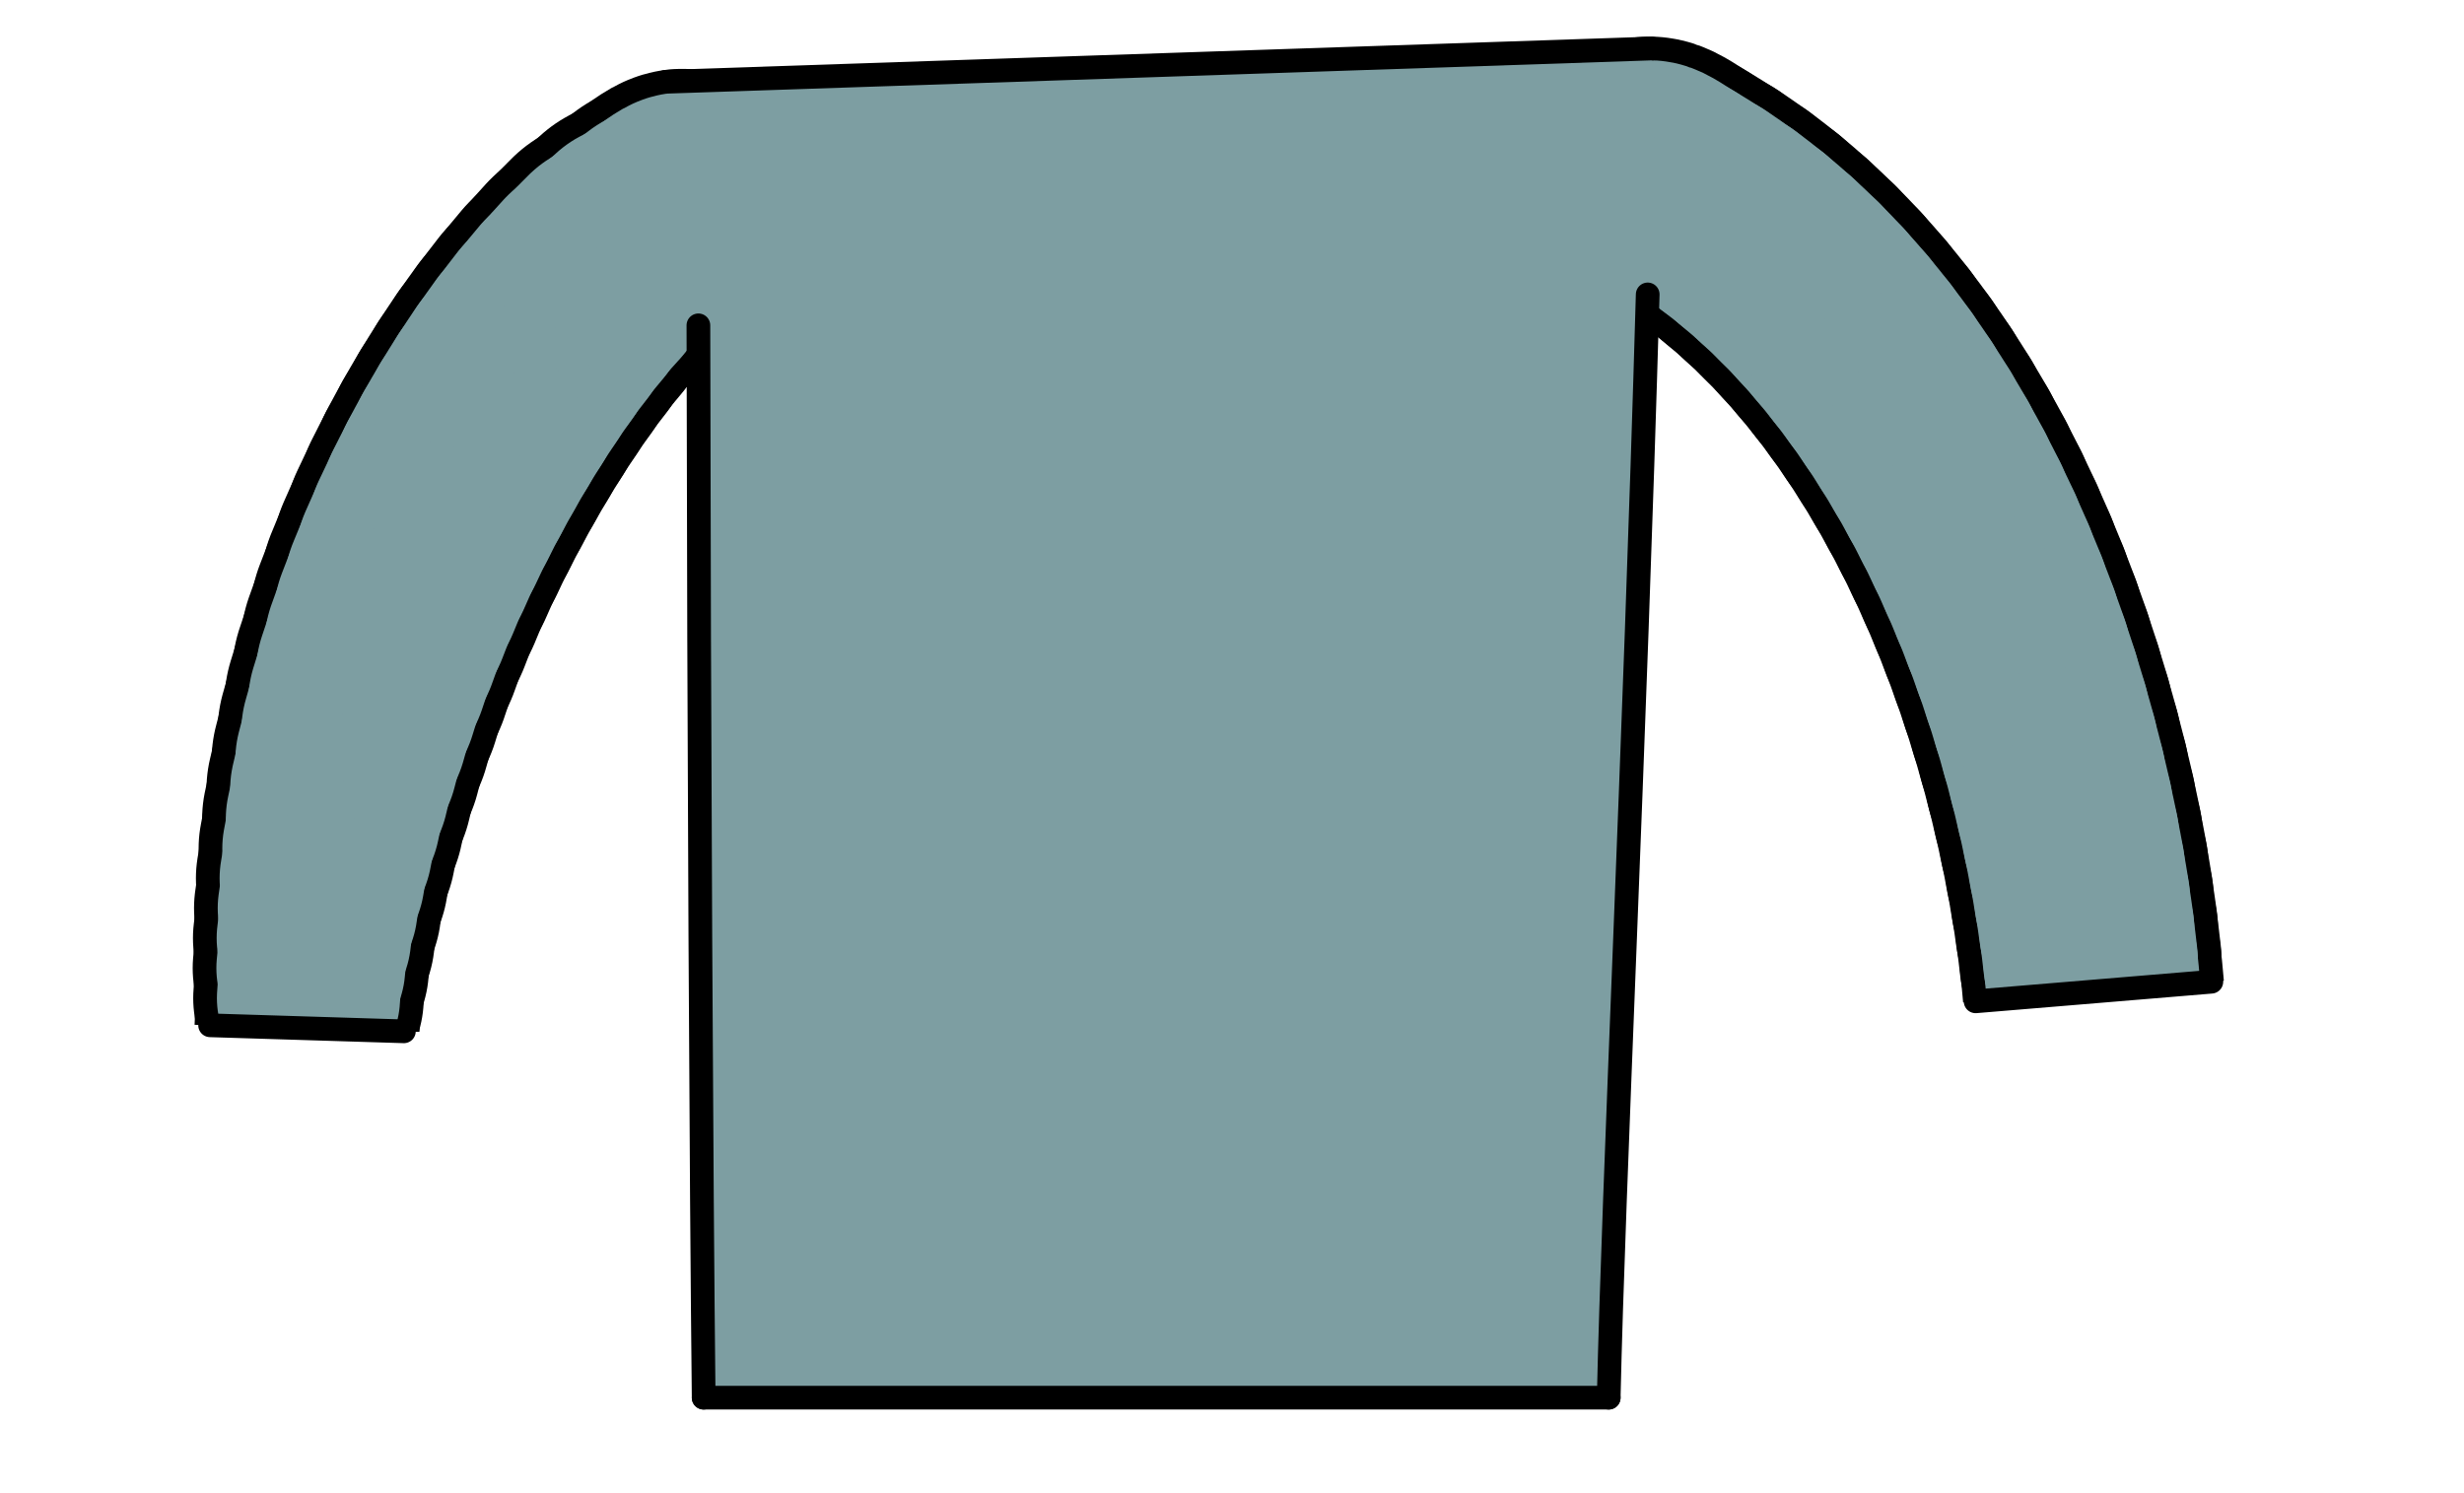
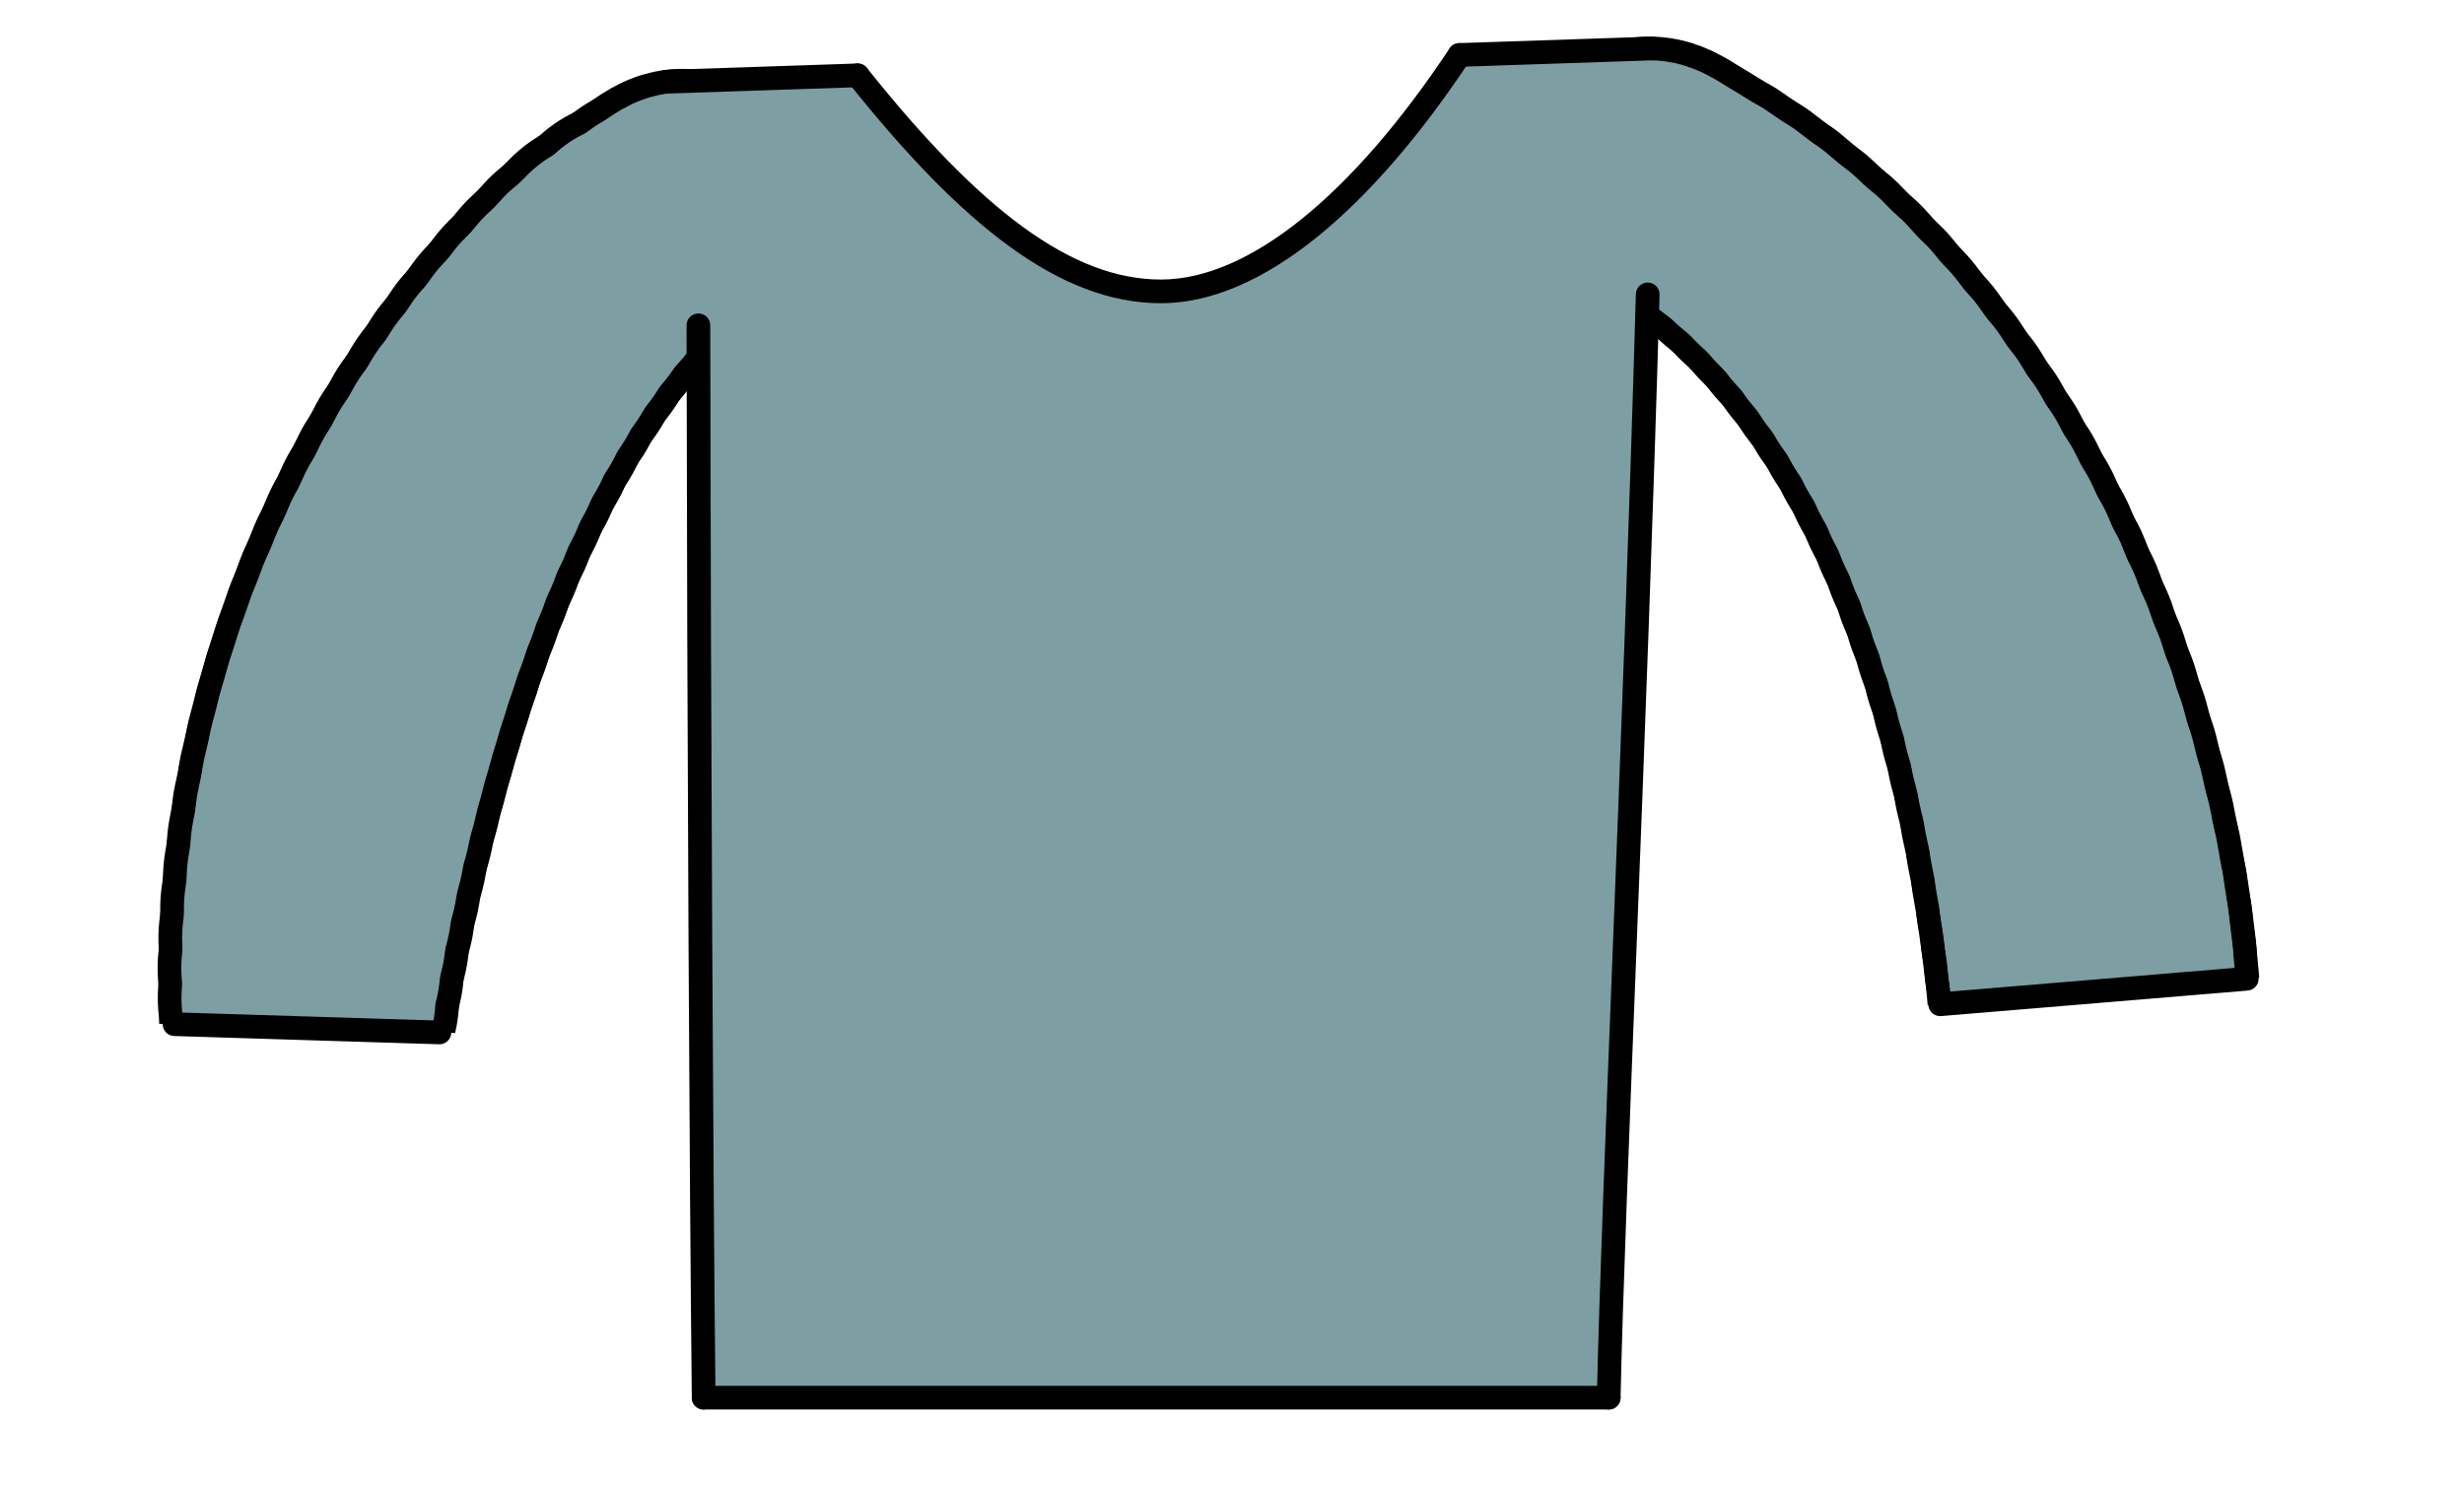
<svg xmlns="http://www.w3.org/2000/svg" viewBox="-2 53 104 63">
  <defs>
    <clipPath id="shirt-sleeve-0">
-       <polygon points="164.975 101.202 -143.06 91.614 -18.863 -181.471 289.171 -171.882" />
+       <polygon points="166.474 101.249 -144.559 91.567 -20.363 -181.518 290.67 -171.836" />
    </clipPath>
  </defs>
  <g clip-path="url(#shirt-sleeve-0)">
    <path d="M26.791 61.593C26.584 61.62 26.08 62.028 25.741 62.273" fill="none" stroke="black" stroke-width="11.372" stroke-linecap="round" stroke-linejoin="round" />
-     <path d="M25.741 62.273C25.402 62.518 25.075 62.787 24.756 63.062" fill="none" stroke="black" stroke-width="11.464" stroke-linecap="round" stroke-linejoin="round" />
-     <path d="M24.756 63.062C24.437 63.336 24.128 63.625 23.826 63.919" fill="none" stroke="black" stroke-width="11.736" stroke-linecap="round" stroke-linejoin="round" />
-     <path d="M23.826 63.919C23.524 64.213 23.23 64.518 22.943 64.828" fill="none" stroke="black" stroke-width="11.958" stroke-linecap="round" stroke-linejoin="round" />
-     <path d="M22.943 64.828C22.655 65.137 22.375 65.455 22.101 65.777" fill="none" stroke="black" stroke-width="12.027" stroke-linecap="round" stroke-linejoin="round" />
-     <path d="M22.101 65.777C21.827 66.099 21.559 66.427 21.298 66.76" fill="none" stroke="black" stroke-width="12.081" stroke-linecap="round" stroke-linejoin="round" />
-     <path d="M21.298 66.76C21.036 67.093 20.78 67.431 20.53 67.773" fill="none" stroke="black" stroke-width="12.123" stroke-linecap="round" stroke-linejoin="round" />
-     <path d="M20.53 67.773C20.28 68.115 20.035 68.461 19.796 68.811" fill="none" stroke="black" stroke-width="12.155" stroke-linecap="round" stroke-linejoin="round" />
-     <path d="M19.796 68.811C19.557 69.161 19.323 69.515 19.095 69.873" fill="none" stroke="black" stroke-width="12.178" stroke-linecap="round" stroke-linejoin="round" />
-     <path d="M19.095 69.873C18.866 70.23 18.643 70.591 18.424 70.955" fill="none" stroke="black" stroke-width="12.191" stroke-linecap="round" stroke-linejoin="round" />
-     <path d="M18.424 70.955C18.206 71.319 17.992 71.686 17.784 72.056" fill="none" stroke="black" stroke-width="12.195" stroke-linecap="round" stroke-linejoin="round" />
-     <path d="M17.784 72.056C17.576 72.427 17.372 72.8 17.174 73.176" fill="none" stroke="black" stroke-width="12.188" stroke-linecap="round" stroke-linejoin="round" />
-     <path d="M17.174 73.176C16.975 73.551 16.782 73.93 16.593 74.311" fill="none" stroke="black" stroke-width="12.17" stroke-linecap="round" stroke-linejoin="round" />
-     <path d="M16.593 74.311C16.404 74.692 16.22 75.075 16.04 75.461" fill="none" stroke="black" stroke-width="12.141" stroke-linecap="round" stroke-linejoin="round" />
-     <path d="M16.04 75.461C15.861 75.846 15.686 76.234 15.516 76.624" fill="none" stroke="black" stroke-width="12.099" stroke-linecap="round" stroke-linejoin="round" />
-     <path d="M15.516 76.624C15.346 77.014 15.181 77.407 15.021 77.801" fill="none" stroke="black" stroke-width="12.043" stroke-linecap="round" stroke-linejoin="round" />
-     <path d="M15.021 77.801C14.86 78.195 14.704 78.591 14.553 78.989" fill="none" stroke="black" stroke-width="11.974" stroke-linecap="round" stroke-linejoin="round" />
-     <path d="M14.553 78.989C14.401 79.387 14.255 79.787 14.113 80.189" fill="none" stroke="black" stroke-width="11.889" stroke-linecap="round" stroke-linejoin="round" />
-     <path d="M14.113 80.189C13.971 80.59 13.834 80.993 13.701 81.398" fill="none" stroke="black" stroke-width="11.79" stroke-linecap="round" stroke-linejoin="round" />
-     <path d="M13.701 81.398C13.569 81.802 13.44 82.209 13.317 82.616" fill="none" stroke="black" stroke-width="11.675" stroke-linecap="round" stroke-linejoin="round" />
-     <path d="M13.317 82.616C13.194 83.024 13.075 83.433 12.961 83.843" fill="none" stroke="black" stroke-width="11.544" stroke-linecap="round" stroke-linejoin="round" />
-     <path d="M12.961 83.843C12.847 84.253 12.737 84.665 12.632 85.077" fill="none" stroke="black" stroke-width="11.397" stroke-linecap="round" stroke-linejoin="round" />
-     <path d="M12.632 85.077C12.528 85.49 12.427 85.904 12.332 86.318" fill="none" stroke="black" stroke-width="11.234" stroke-linecap="round" stroke-linejoin="round" />
-     <path d="M12.332 86.318C12.236 86.733 12.145 87.149 12.059 87.565" fill="none" stroke="black" stroke-width="11.056" stroke-linecap="round" stroke-linejoin="round" />
-     <path d="M12.059 87.565C11.972 87.982 11.891 88.399 11.814 88.818" fill="none" stroke="black" stroke-width="10.863" stroke-linecap="round" stroke-linejoin="round" />
-     <path d="M11.814 88.818C11.737 89.236 11.664 89.655 11.597 90.075" fill="none" stroke="black" stroke-width="10.656" stroke-linecap="round" stroke-linejoin="round" />
-     <path d="M11.597 90.075C11.529 90.494 11.466 90.915 11.408 91.335" fill="none" stroke="black" stroke-width="10.437" stroke-linecap="round" stroke-linejoin="round" />
-     <path d="M11.408 91.335C11.35 91.756 11.297 92.178 11.248 92.6" fill="none" stroke="black" stroke-width="10.207" stroke-linecap="round" stroke-linejoin="round" />
-     <path d="M11.248 92.6C11.2 93.021 11.156 93.444 11.118 93.867" fill="none" stroke="black" stroke-width="9.971" stroke-linecap="round" stroke-linejoin="round" />
-     <path d="M11.118 93.867C11.081 94.289 11.047 94.713 11.02 95.136" fill="none" stroke="black" stroke-width="9.73" stroke-linecap="round" stroke-linejoin="round" />
-     <path d="M11.02 95.136C10.994 95.56 10.971 95.984 10.958 96.408" fill="none" stroke="black" stroke-width="9.495" stroke-linecap="round" stroke-linejoin="round" />
+     <path d="M25.741 62.273C25.402 62.518 25.075 62.787 24.756 63.062" fill="none" stroke="black" stroke-width="11.474" stroke-linecap="round" stroke-linejoin="round" />
+     <path d="M24.756 63.062C24.437 63.336 24.128 63.625 23.826 63.919" fill="none" stroke="black" stroke-width="11.774" stroke-linecap="round" stroke-linejoin="round" />
+     <path d="M23.826 63.919C23.524 64.213 23.23 64.518 22.943 64.828" fill="none" stroke="black" stroke-width="12.042" stroke-linecap="round" stroke-linejoin="round" />
+     <path d="M22.943 64.828C22.655 65.137 22.375 65.455 22.101 65.777" fill="none" stroke="black" stroke-width="12.173" stroke-linecap="round" stroke-linejoin="round" />
+     <path d="M22.101 65.777C21.827 66.099 21.559 66.427 21.298 66.76" fill="none" stroke="black" stroke-width="12.303" stroke-linecap="round" stroke-linejoin="round" />
+     <path d="M21.298 66.76C21.036 67.093 20.78 67.431 20.53 67.773" fill="none" stroke="black" stroke-width="12.435" stroke-linecap="round" stroke-linejoin="round" />
+     <path d="M20.53 67.773C20.28 68.115 20.035 68.461 19.796 68.811" fill="none" stroke="black" stroke-width="12.569" stroke-linecap="round" stroke-linejoin="round" />
+     <path d="M19.796 68.811C19.557 69.161 19.323 69.515 19.095 69.873" fill="none" stroke="black" stroke-width="12.704" stroke-linecap="round" stroke-linejoin="round" />
+     <path d="M19.095 69.873C18.866 70.23 18.643 70.591 18.424 70.955" fill="none" stroke="black" stroke-width="12.839" stroke-linecap="round" stroke-linejoin="round" />
+     <path d="M18.424 70.955C18.206 71.319 17.992 71.686 17.784 72.056" fill="none" stroke="black" stroke-width="12.973" stroke-linecap="round" stroke-linejoin="round" />
+     <path d="M17.784 72.056C17.576 72.427 17.372 72.8 17.174 73.176" fill="none" stroke="black" stroke-width="13.102" stroke-linecap="round" stroke-linejoin="round" />
+     <path d="M17.174 73.176C16.975 73.551 16.782 73.93 16.593 74.311" fill="none" stroke="black" stroke-width="13.226" stroke-linecap="round" stroke-linejoin="round" />
+     <path d="M16.593 74.311C16.404 74.692 16.22 75.075 16.04 75.461" fill="none" stroke="black" stroke-width="13.342" stroke-linecap="round" stroke-linejoin="round" />
+     <path d="M16.04 75.461C15.861 75.846 15.686 76.234 15.516 76.624" fill="none" stroke="black" stroke-width="13.449" stroke-linecap="round" stroke-linejoin="round" />
+     <path d="M15.516 76.624C15.346 77.014 15.181 77.407 15.021 77.801" fill="none" stroke="black" stroke-width="13.543" stroke-linecap="round" stroke-linejoin="round" />
+     <path d="M15.021 77.801C14.86 78.195 14.704 78.591 14.553 78.989" fill="none" stroke="black" stroke-width="13.623" stroke-linecap="round" stroke-linejoin="round" />
+     <path d="M14.553 78.989C14.401 79.387 14.255 79.787 14.113 80.189" fill="none" stroke="black" stroke-width="13.688" stroke-linecap="round" stroke-linejoin="round" />
+     <path d="M14.113 80.189C13.971 80.59 13.834 80.993 13.701 81.398" fill="none" stroke="black" stroke-width="13.734" stroke-linecap="round" stroke-linejoin="round" />
+     <path d="M13.701 81.398C13.569 81.802 13.44 82.209 13.317 82.616" fill="none" stroke="black" stroke-width="13.76" stroke-linecap="round" stroke-linejoin="round" />
+     <path d="M13.317 82.616C13.194 83.024 13.075 83.433 12.961 83.843" fill="none" stroke="black" stroke-width="13.766" stroke-linecap="round" stroke-linejoin="round" />
+     <path d="M12.961 83.843C12.847 84.253 12.737 84.665 12.632 85.077" fill="none" stroke="black" stroke-width="13.749" stroke-linecap="round" stroke-linejoin="round" />
+     <path d="M12.632 85.077C12.528 85.49 12.427 85.904 12.332 86.318" fill="none" stroke="black" stroke-width="13.708" stroke-linecap="round" stroke-linejoin="round" />
+     <path d="M12.332 86.318C12.236 86.733 12.145 87.149 12.059 87.565" fill="none" stroke="black" stroke-width="13.642" stroke-linecap="round" stroke-linejoin="round" />
+     <path d="M12.059 87.565C11.972 87.982 11.891 88.399 11.814 88.818" fill="none" stroke="black" stroke-width="13.551" stroke-linecap="round" stroke-linejoin="round" />
+     <path d="M11.814 88.818C11.737 89.236 11.664 89.655 11.597 90.075" fill="none" stroke="black" stroke-width="13.434" stroke-linecap="round" stroke-linejoin="round" />
+     <path d="M11.597 90.075C11.529 90.494 11.466 90.915 11.408 91.335" fill="none" stroke="black" stroke-width="13.291" stroke-linecap="round" stroke-linejoin="round" />
+     <path d="M11.408 91.335C11.35 91.756 11.297 92.178 11.248 92.6" fill="none" stroke="black" stroke-width="13.123" stroke-linecap="round" stroke-linejoin="round" />
+     <path d="M11.248 92.6C11.2 93.021 11.156 93.444 11.118 93.867" fill="none" stroke="black" stroke-width="12.932" stroke-linecap="round" stroke-linejoin="round" />
+     <path d="M11.118 93.867C11.081 94.289 11.047 94.713 11.02 95.136" fill="none" stroke="black" stroke-width="12.721" stroke-linecap="round" stroke-linejoin="round" />
+     <path d="M11.02 95.136C10.994 95.56 10.971 95.984 10.958 96.408" fill="none" stroke="black" stroke-width="12.495" stroke-linecap="round" stroke-linejoin="round" />
    <path d="M10.958 96.408C10.944 96.832 10.96 97.258 10.941 97.682" fill="none" stroke="black" stroke-width="9.184" stroke-linecap="round" stroke-linejoin="round" />
    <path d="M26.791 61.593C26.584 61.62 26.08 62.028 25.741 62.273" fill="none" stroke="#7d9ea2" stroke-width="9.372" stroke-linecap="round" stroke-linejoin="round" />
-     <path d="M25.741 62.273C25.402 62.518 25.075 62.787 24.756 63.062" fill="none" stroke="#7d9ea2" stroke-width="9.464" stroke-linecap="round" stroke-linejoin="round" />
-     <path d="M24.756 63.062C24.437 63.336 24.128 63.625 23.826 63.919" fill="none" stroke="#7d9ea2" stroke-width="9.736" stroke-linecap="round" stroke-linejoin="round" />
-     <path d="M23.826 63.919C23.524 64.213 23.23 64.518 22.943 64.828" fill="none" stroke="#7d9ea2" stroke-width="9.958" stroke-linecap="round" stroke-linejoin="round" />
-     <path d="M22.943 64.828C22.655 65.137 22.375 65.455 22.101 65.777" fill="none" stroke="#7d9ea2" stroke-width="10.027" stroke-linecap="round" stroke-linejoin="round" />
-     <path d="M22.101 65.777C21.827 66.099 21.559 66.427 21.298 66.76" fill="none" stroke="#7d9ea2" stroke-width="10.081" stroke-linecap="round" stroke-linejoin="round" />
-     <path d="M21.298 66.76C21.036 67.093 20.78 67.431 20.53 67.773" fill="none" stroke="#7d9ea2" stroke-width="10.123" stroke-linecap="round" stroke-linejoin="round" />
-     <path d="M20.53 67.773C20.28 68.115 20.035 68.461 19.796 68.811" fill="none" stroke="#7d9ea2" stroke-width="10.155" stroke-linecap="round" stroke-linejoin="round" />
-     <path d="M19.796 68.811C19.557 69.161 19.323 69.515 19.095 69.873" fill="none" stroke="#7d9ea2" stroke-width="10.178" stroke-linecap="round" stroke-linejoin="round" />
-     <path d="M19.095 69.873C18.866 70.23 18.643 70.591 18.424 70.955" fill="none" stroke="#7d9ea2" stroke-width="10.191" stroke-linecap="round" stroke-linejoin="round" />
-     <path d="M18.424 70.955C18.206 71.319 17.992 71.686 17.784 72.056" fill="none" stroke="#7d9ea2" stroke-width="10.195" stroke-linecap="round" stroke-linejoin="round" />
-     <path d="M17.784 72.056C17.576 72.427 17.372 72.8 17.174 73.176" fill="none" stroke="#7d9ea2" stroke-width="10.188" stroke-linecap="round" stroke-linejoin="round" />
-     <path d="M17.174 73.176C16.975 73.551 16.782 73.93 16.593 74.311" fill="none" stroke="#7d9ea2" stroke-width="10.17" stroke-linecap="round" stroke-linejoin="round" />
-     <path d="M16.593 74.311C16.404 74.692 16.22 75.075 16.04 75.461" fill="none" stroke="#7d9ea2" stroke-width="10.141" stroke-linecap="round" stroke-linejoin="round" />
-     <path d="M16.04 75.461C15.861 75.846 15.686 76.234 15.516 76.624" fill="none" stroke="#7d9ea2" stroke-width="10.099" stroke-linecap="round" stroke-linejoin="round" />
-     <path d="M15.516 76.624C15.346 77.014 15.181 77.407 15.021 77.801" fill="none" stroke="#7d9ea2" stroke-width="10.043" stroke-linecap="round" stroke-linejoin="round" />
-     <path d="M15.021 77.801C14.86 78.195 14.704 78.591 14.553 78.989" fill="none" stroke="#7d9ea2" stroke-width="9.974" stroke-linecap="round" stroke-linejoin="round" />
-     <path d="M14.553 78.989C14.401 79.387 14.255 79.787 14.113 80.189" fill="none" stroke="#7d9ea2" stroke-width="9.889" stroke-linecap="round" stroke-linejoin="round" />
-     <path d="M14.113 80.189C13.971 80.59 13.834 80.993 13.701 81.398" fill="none" stroke="#7d9ea2" stroke-width="9.79" stroke-linecap="round" stroke-linejoin="round" />
-     <path d="M13.701 81.398C13.569 81.802 13.44 82.209 13.317 82.616" fill="none" stroke="#7d9ea2" stroke-width="9.675" stroke-linecap="round" stroke-linejoin="round" />
-     <path d="M13.317 82.616C13.194 83.024 13.075 83.433 12.961 83.843" fill="none" stroke="#7d9ea2" stroke-width="9.544" stroke-linecap="round" stroke-linejoin="round" />
-     <path d="M12.961 83.843C12.847 84.253 12.737 84.665 12.632 85.077" fill="none" stroke="#7d9ea2" stroke-width="9.397" stroke-linecap="round" stroke-linejoin="round" />
-     <path d="M12.632 85.077C12.528 85.49 12.427 85.904 12.332 86.318" fill="none" stroke="#7d9ea2" stroke-width="9.234" stroke-linecap="round" stroke-linejoin="round" />
-     <path d="M12.332 86.318C12.236 86.733 12.145 87.149 12.059 87.565" fill="none" stroke="#7d9ea2" stroke-width="9.056" stroke-linecap="round" stroke-linejoin="round" />
-     <path d="M12.059 87.565C11.972 87.982 11.891 88.399 11.814 88.818" fill="none" stroke="#7d9ea2" stroke-width="8.863" stroke-linecap="round" stroke-linejoin="round" />
-     <path d="M11.814 88.818C11.737 89.236 11.664 89.655 11.597 90.075" fill="none" stroke="#7d9ea2" stroke-width="8.656" stroke-linecap="round" stroke-linejoin="round" />
-     <path d="M11.597 90.075C11.529 90.494 11.466 90.915 11.408 91.335" fill="none" stroke="#7d9ea2" stroke-width="8.437" stroke-linecap="round" stroke-linejoin="round" />
-     <path d="M11.408 91.335C11.35 91.756 11.297 92.178 11.248 92.6" fill="none" stroke="#7d9ea2" stroke-width="8.207" stroke-linecap="round" stroke-linejoin="round" />
-     <path d="M11.248 92.6C11.2 93.021 11.156 93.444 11.118 93.867" fill="none" stroke="#7d9ea2" stroke-width="7.971" stroke-linecap="round" stroke-linejoin="round" />
-     <path d="M11.118 93.867C11.081 94.289 11.047 94.713 11.02 95.136" fill="none" stroke="#7d9ea2" stroke-width="7.73" stroke-linecap="round" stroke-linejoin="round" />
-     <path d="M11.02 95.136C10.994 95.56 10.971 95.984 10.958 96.408" fill="none" stroke="#7d9ea2" stroke-width="7.495" stroke-linecap="round" stroke-linejoin="round" />
+     <path d="M25.741 62.273C25.402 62.518 25.075 62.787 24.756 63.062" fill="none" stroke="#7d9ea2" stroke-width="9.474" stroke-linecap="round" stroke-linejoin="round" />
+     <path d="M24.756 63.062C24.437 63.336 24.128 63.625 23.826 63.919" fill="none" stroke="#7d9ea2" stroke-width="9.774" stroke-linecap="round" stroke-linejoin="round" />
+     <path d="M23.826 63.919C23.524 64.213 23.23 64.518 22.943 64.828" fill="none" stroke="#7d9ea2" stroke-width="10.042" stroke-linecap="round" stroke-linejoin="round" />
+     <path d="M22.943 64.828C22.655 65.137 22.375 65.455 22.101 65.777" fill="none" stroke="#7d9ea2" stroke-width="10.173" stroke-linecap="round" stroke-linejoin="round" />
+     <path d="M22.101 65.777C21.827 66.099 21.559 66.427 21.298 66.76" fill="none" stroke="#7d9ea2" stroke-width="10.303" stroke-linecap="round" stroke-linejoin="round" />
+     <path d="M21.298 66.76C21.036 67.093 20.78 67.431 20.53 67.773" fill="none" stroke="#7d9ea2" stroke-width="10.435" stroke-linecap="round" stroke-linejoin="round" />
+     <path d="M20.53 67.773C20.28 68.115 20.035 68.461 19.796 68.811" fill="none" stroke="#7d9ea2" stroke-width="10.569" stroke-linecap="round" stroke-linejoin="round" />
+     <path d="M19.796 68.811C19.557 69.161 19.323 69.515 19.095 69.873" fill="none" stroke="#7d9ea2" stroke-width="10.704" stroke-linecap="round" stroke-linejoin="round" />
+     <path d="M19.095 69.873C18.866 70.23 18.643 70.591 18.424 70.955" fill="none" stroke="#7d9ea2" stroke-width="10.839" stroke-linecap="round" stroke-linejoin="round" />
+     <path d="M18.424 70.955C18.206 71.319 17.992 71.686 17.784 72.056" fill="none" stroke="#7d9ea2" stroke-width="10.973" stroke-linecap="round" stroke-linejoin="round" />
+     <path d="M17.784 72.056C17.576 72.427 17.372 72.8 17.174 73.176" fill="none" stroke="#7d9ea2" stroke-width="11.102" stroke-linecap="round" stroke-linejoin="round" />
+     <path d="M17.174 73.176C16.975 73.551 16.782 73.93 16.593 74.311" fill="none" stroke="#7d9ea2" stroke-width="11.226" stroke-linecap="round" stroke-linejoin="round" />
+     <path d="M16.593 74.311C16.404 74.692 16.22 75.075 16.04 75.461" fill="none" stroke="#7d9ea2" stroke-width="11.342" stroke-linecap="round" stroke-linejoin="round" />
+     <path d="M16.04 75.461C15.861 75.846 15.686 76.234 15.516 76.624" fill="none" stroke="#7d9ea2" stroke-width="11.449" stroke-linecap="round" stroke-linejoin="round" />
+     <path d="M15.516 76.624C15.346 77.014 15.181 77.407 15.021 77.801" fill="none" stroke="#7d9ea2" stroke-width="11.543" stroke-linecap="round" stroke-linejoin="round" />
+     <path d="M15.021 77.801C14.86 78.195 14.704 78.591 14.553 78.989" fill="none" stroke="#7d9ea2" stroke-width="11.623" stroke-linecap="round" stroke-linejoin="round" />
+     <path d="M14.553 78.989C14.401 79.387 14.255 79.787 14.113 80.189" fill="none" stroke="#7d9ea2" stroke-width="11.688" stroke-linecap="round" stroke-linejoin="round" />
+     <path d="M14.113 80.189C13.971 80.59 13.834 80.993 13.701 81.398" fill="none" stroke="#7d9ea2" stroke-width="11.734" stroke-linecap="round" stroke-linejoin="round" />
+     <path d="M13.701 81.398C13.569 81.802 13.44 82.209 13.317 82.616" fill="none" stroke="#7d9ea2" stroke-width="11.76" stroke-linecap="round" stroke-linejoin="round" />
+     <path d="M13.317 82.616C13.194 83.024 13.075 83.433 12.961 83.843" fill="none" stroke="#7d9ea2" stroke-width="11.766" stroke-linecap="round" stroke-linejoin="round" />
+     <path d="M12.961 83.843C12.847 84.253 12.737 84.665 12.632 85.077" fill="none" stroke="#7d9ea2" stroke-width="11.749" stroke-linecap="round" stroke-linejoin="round" />
+     <path d="M12.632 85.077C12.528 85.49 12.427 85.904 12.332 86.318" fill="none" stroke="#7d9ea2" stroke-width="11.708" stroke-linecap="round" stroke-linejoin="round" />
+     <path d="M12.332 86.318C12.236 86.733 12.145 87.149 12.059 87.565" fill="none" stroke="#7d9ea2" stroke-width="11.642" stroke-linecap="round" stroke-linejoin="round" />
+     <path d="M12.059 87.565C11.972 87.982 11.891 88.399 11.814 88.818" fill="none" stroke="#7d9ea2" stroke-width="11.551" stroke-linecap="round" stroke-linejoin="round" />
+     <path d="M11.814 88.818C11.737 89.236 11.664 89.655 11.597 90.075" fill="none" stroke="#7d9ea2" stroke-width="11.434" stroke-linecap="round" stroke-linejoin="round" />
+     <path d="M11.597 90.075C11.529 90.494 11.466 90.915 11.408 91.335" fill="none" stroke="#7d9ea2" stroke-width="11.291" stroke-linecap="round" stroke-linejoin="round" />
+     <path d="M11.408 91.335C11.35 91.756 11.297 92.178 11.248 92.6" fill="none" stroke="#7d9ea2" stroke-width="11.123" stroke-linecap="round" stroke-linejoin="round" />
+     <path d="M11.248 92.6C11.2 93.021 11.156 93.444 11.118 93.867" fill="none" stroke="#7d9ea2" stroke-width="10.932" stroke-linecap="round" stroke-linejoin="round" />
+     <path d="M11.118 93.867C11.081 94.289 11.047 94.713 11.02 95.136" fill="none" stroke="#7d9ea2" stroke-width="10.721" stroke-linecap="round" stroke-linejoin="round" />
+     <path d="M11.02 95.136C10.994 95.56 10.971 95.984 10.958 96.408" fill="none" stroke="#7d9ea2" stroke-width="10.495" stroke-linecap="round" stroke-linejoin="round" />
    <path d="M10.958 96.408C10.944 96.832 10.96 97.258 10.941 97.682" fill="none" stroke="#7d9ea2" stroke-width="7.184" stroke-linecap="round" stroke-linejoin="round" />
  </g>
-   <path d="M15.047 96.535L6.868 96.281" fill="none" stroke="black" stroke-width="1" stroke-linecap="round" stroke-linejoin="round" />
+   <path d="M16.547 96.582L5.368 96.234" fill="none" stroke="black" stroke-width="1" stroke-linecap="round" stroke-linejoin="round" />
  <defs>
    <clipPath id="shirt-sleeve-1">
-       <polygon points="240.821 82.014 -68.098 107.697 -210.825 -156.177 98.094 -181.86" />
+       <polygon points="242.315 81.889 -69.593 107.821 -212.32 -156.052 99.589 -181.984" />
    </clipPath>
  </defs>
  <g clip-path="url(#shirt-sleeve-1)">
    <path d="M67.637 60.237C67.856 60.241 68.411 60.652 68.789 60.874" fill="none" stroke="black" stroke-width="11.383" stroke-linecap="round" stroke-linejoin="round" />
-     <path d="M68.789 60.874C69.167 61.097 69.539 61.33 69.905 61.573" fill="none" stroke="black" stroke-width="11.39" stroke-linecap="round" stroke-linejoin="round" />
-     <path d="M69.905 61.573C70.27 61.816 70.629 62.069 70.982 62.33" fill="none" stroke="black" stroke-width="11.417" stroke-linecap="round" stroke-linejoin="round" />
-     <path d="M70.982 62.33C71.334 62.591 71.68 62.862 72.019 63.141" fill="none" stroke="black" stroke-width="11.443" stroke-linecap="round" stroke-linejoin="round" />
-     <path d="M72.019 63.141C72.358 63.42 72.689 63.708 73.014 64.003" fill="none" stroke="black" stroke-width="11.454" stroke-linecap="round" stroke-linejoin="round" />
-     <path d="M73.014 64.003C73.339 64.298 73.657 64.601 73.969 64.911" fill="none" stroke="black" stroke-width="11.46" stroke-linecap="round" stroke-linejoin="round" />
-     <path d="M73.969 64.911C74.28 65.221 74.584 65.538 74.881 65.861" fill="none" stroke="black" stroke-width="11.463" stroke-linecap="round" stroke-linejoin="round" />
-     <path d="M74.881 65.861C75.178 66.184 75.469 66.515 75.752 66.85" fill="none" stroke="black" stroke-width="11.461" stroke-linecap="round" stroke-linejoin="round" />
-     <path d="M75.752 66.85C76.036 67.186 76.312 67.527 76.582 67.874" fill="none" stroke="black" stroke-width="11.456" stroke-linecap="round" stroke-linejoin="round" />
-     <path d="M76.582 67.874C76.853 68.22 77.116 68.573 77.373 68.929" fill="none" stroke="black" stroke-width="11.446" stroke-linecap="round" stroke-linejoin="round" />
-     <path d="M77.373 68.929C77.63 69.286 77.88 69.648 78.124 70.013" fill="none" stroke="black" stroke-width="11.433" stroke-linecap="round" stroke-linejoin="round" />
-     <path d="M78.124 70.013C78.368 70.379 78.606 70.749 78.838 71.123" fill="none" stroke="black" stroke-width="11.416" stroke-linecap="round" stroke-linejoin="round" />
-     <path d="M78.838 71.123C79.069 71.497 79.295 71.875 79.514 72.256" fill="none" stroke="black" stroke-width="11.398" stroke-linecap="round" stroke-linejoin="round" />
-     <path d="M79.514 72.256C79.734 72.637 79.948 73.022 80.155 73.41" fill="none" stroke="black" stroke-width="11.379" stroke-linecap="round" stroke-linejoin="round" />
-     <path d="M80.155 73.41C80.363 73.797 80.565 74.189 80.762 74.582" fill="none" stroke="black" stroke-width="11.357" stroke-linecap="round" stroke-linejoin="round" />
-     <path d="M80.762 74.582C80.958 74.976 81.149 75.373 81.335 75.772" fill="none" stroke="black" stroke-width="11.335" stroke-linecap="round" stroke-linejoin="round" />
-     <path d="M81.335 75.772C81.52 76.171 81.7 76.573 81.875 76.977" fill="none" stroke="black" stroke-width="11.313" stroke-linecap="round" stroke-linejoin="round" />
-     <path d="M81.875 76.977C82.05 77.381 82.22 77.788 82.385 78.196" fill="none" stroke="black" stroke-width="11.291" stroke-linecap="round" stroke-linejoin="round" />
-     <path d="M82.385 78.196C82.549 78.604 82.709 79.015 82.863 79.427" fill="none" stroke="black" stroke-width="11.27" stroke-linecap="round" stroke-linejoin="round" />
-     <path d="M82.863 79.427C83.018 79.84 83.167 80.254 83.312 80.671" fill="none" stroke="black" stroke-width="11.249" stroke-linecap="round" stroke-linejoin="round" />
-     <path d="M83.312 80.671C83.457 81.087 83.596 81.504 83.731 81.924" fill="none" stroke="black" stroke-width="11.229" stroke-linecap="round" stroke-linejoin="round" />
-     <path d="M83.731 81.924C83.866 82.343 83.997 82.764 84.122 83.186" fill="none" stroke="black" stroke-width="11.21" stroke-linecap="round" stroke-linejoin="round" />
-     <path d="M84.122 83.186C84.248 83.609 84.369 84.033 84.485 84.458" fill="none" stroke="black" stroke-width="11.193" stroke-linecap="round" stroke-linejoin="round" />
-     <path d="M84.485 84.458C84.601 84.883 84.713 85.309 84.82 85.737" fill="none" stroke="black" stroke-width="11.176" stroke-linecap="round" stroke-linejoin="round" />
-     <path d="M84.82 85.737C84.927 86.164 85.029 86.593 85.127 87.023" fill="none" stroke="black" stroke-width="11.161" stroke-linecap="round" stroke-linejoin="round" />
-     <path d="M85.127 87.023C85.225 87.453 85.318 87.883 85.406 88.315" fill="none" stroke="black" stroke-width="11.145" stroke-linecap="round" stroke-linejoin="round" />
-     <path d="M85.406 88.315C85.495 88.747 85.578 89.18 85.657 89.614" fill="none" stroke="black" stroke-width="11.129" stroke-linecap="round" stroke-linejoin="round" />
-     <path d="M85.657 89.614C85.736 90.047 85.81 90.482 85.879 90.918" fill="none" stroke="black" stroke-width="11.112" stroke-linecap="round" stroke-linejoin="round" />
-     <path d="M85.879 90.918C85.948 91.353 86.013 91.789 86.072 92.226" fill="none" stroke="black" stroke-width="11.093" stroke-linecap="round" stroke-linejoin="round" />
-     <path d="M86.072 92.226C86.131 92.663 86.185 93.101 86.233 93.539" fill="none" stroke="black" stroke-width="11.071" stroke-linecap="round" stroke-linejoin="round" />
-     <path d="M86.233 93.539C86.281 93.977 86.325 94.416 86.361 94.855" fill="none" stroke="black" stroke-width="11.043" stroke-linecap="round" stroke-linejoin="round" />
+     <path d="M68.789 60.874C69.167 61.097 69.539 61.33 69.905 61.573" fill="none" stroke="black" stroke-width="11.4" stroke-linecap="round" stroke-linejoin="round" />
+     <path d="M69.905 61.573C70.27 61.816 70.629 62.069 70.982 62.33" fill="none" stroke="black" stroke-width="11.455" stroke-linecap="round" stroke-linejoin="round" />
+     <path d="M70.982 62.33C71.334 62.591 71.68 62.862 72.019 63.141" fill="none" stroke="black" stroke-width="11.527" stroke-linecap="round" stroke-linejoin="round" />
+     <path d="M72.019 63.141C72.358 63.42 72.689 63.708 73.014 64.003" fill="none" stroke="black" stroke-width="11.6" stroke-linecap="round" stroke-linejoin="round" />
+     <path d="M73.014 64.003C73.339 64.298 73.657 64.601 73.969 64.911" fill="none" stroke="black" stroke-width="11.683" stroke-linecap="round" stroke-linejoin="round" />
+     <path d="M73.969 64.911C74.28 65.221 74.584 65.538 74.881 65.861" fill="none" stroke="black" stroke-width="11.775" stroke-linecap="round" stroke-linejoin="round" />
+     <path d="M74.881 65.861C75.178 66.184 75.469 66.515 75.752 66.85" fill="none" stroke="black" stroke-width="11.875" stroke-linecap="round" stroke-linejoin="round" />
+     <path d="M75.752 66.85C76.036 67.186 76.312 67.527 76.582 67.874" fill="none" stroke="black" stroke-width="11.982" stroke-linecap="round" stroke-linejoin="round" />
+     <path d="M76.582 67.874C76.853 68.22 77.116 68.573 77.373 68.929" fill="none" stroke="black" stroke-width="12.094" stroke-linecap="round" stroke-linejoin="round" />
+     <path d="M77.373 68.929C77.63 69.286 77.88 69.648 78.124 70.013" fill="none" stroke="black" stroke-width="12.21" stroke-linecap="round" stroke-linejoin="round" />
+     <path d="M78.124 70.013C78.368 70.379 78.606 70.749 78.838 71.123" fill="none" stroke="black" stroke-width="12.331" stroke-linecap="round" stroke-linejoin="round" />
+     <path d="M78.838 71.123C79.069 71.497 79.295 71.875 79.514 72.256" fill="none" stroke="black" stroke-width="12.454" stroke-linecap="round" stroke-linejoin="round" />
+     <path d="M79.514 72.256C79.734 72.637 79.948 73.022 80.155 73.41" fill="none" stroke="black" stroke-width="12.58" stroke-linecap="round" stroke-linejoin="round" />
+     <path d="M80.155 73.41C80.363 73.797 80.565 74.189 80.762 74.582" fill="none" stroke="black" stroke-width="12.707" stroke-linecap="round" stroke-linejoin="round" />
+     <path d="M80.762 74.582C80.958 74.976 81.149 75.373 81.335 75.772" fill="none" stroke="black" stroke-width="12.835" stroke-linecap="round" stroke-linejoin="round" />
+     <path d="M81.335 75.772C81.52 76.171 81.7 76.573 81.875 76.977" fill="none" stroke="black" stroke-width="12.963" stroke-linecap="round" stroke-linejoin="round" />
+     <path d="M81.875 76.977C82.05 77.381 82.22 77.788 82.385 78.196" fill="none" stroke="black" stroke-width="13.089" stroke-linecap="round" stroke-linejoin="round" />
+     <path d="M82.385 78.196C82.549 78.604 82.709 79.015 82.863 79.427" fill="none" stroke="black" stroke-width="13.214" stroke-linecap="round" stroke-linejoin="round" />
+     <path d="M82.863 79.427C83.018 79.84 83.167 80.254 83.312 80.671" fill="none" stroke="black" stroke-width="13.335" stroke-linecap="round" stroke-linejoin="round" />
+     <path d="M83.312 80.671C83.457 81.087 83.596 81.504 83.731 81.924" fill="none" stroke="black" stroke-width="13.451" stroke-linecap="round" stroke-linejoin="round" />
+     <path d="M83.731 81.924C83.866 82.343 83.997 82.764 84.122 83.186" fill="none" stroke="black" stroke-width="13.562" stroke-linecap="round" stroke-linejoin="round" />
+     <path d="M84.122 83.186C84.248 83.609 84.369 84.033 84.485 84.458" fill="none" stroke="black" stroke-width="13.667" stroke-linecap="round" stroke-linejoin="round" />
+     <path d="M84.485 84.458C84.601 84.883 84.713 85.309 84.82 85.737" fill="none" stroke="black" stroke-width="13.763" stroke-linecap="round" stroke-linejoin="round" />
+     <path d="M84.82 85.737C84.927 86.164 85.029 86.593 85.127 87.023" fill="none" stroke="black" stroke-width="13.849" stroke-linecap="round" stroke-linejoin="round" />
+     <path d="M85.127 87.023C85.225 87.453 85.318 87.883 85.406 88.315" fill="none" stroke="black" stroke-width="13.923" stroke-linecap="round" stroke-linejoin="round" />
+     <path d="M85.406 88.315C85.495 88.747 85.578 89.18 85.657 89.614" fill="none" stroke="black" stroke-width="13.983" stroke-linecap="round" stroke-linejoin="round" />
+     <path d="M85.657 89.614C85.736 90.047 85.81 90.482 85.879 90.918" fill="none" stroke="black" stroke-width="14.028" stroke-linecap="round" stroke-linejoin="round" />
+     <path d="M85.879 90.918C85.948 91.353 86.013 91.789 86.072 92.226" fill="none" stroke="black" stroke-width="14.055" stroke-linecap="round" stroke-linejoin="round" />
+     <path d="M86.072 92.226C86.131 92.663 86.185 93.101 86.233 93.539" fill="none" stroke="black" stroke-width="14.061" stroke-linecap="round" stroke-linejoin="round" />
+     <path d="M86.233 93.539C86.281 93.977 86.325 94.416 86.361 94.855" fill="none" stroke="black" stroke-width="14.043" stroke-linecap="round" stroke-linejoin="round" />
    <path d="M86.361 94.855C86.398 95.294 86.421 95.735 86.452 96.175" fill="none" stroke="black" stroke-width="10.985" stroke-linecap="round" stroke-linejoin="round" />
    <path d="M67.637 60.237C67.856 60.241 68.411 60.652 68.789 60.874" fill="none" stroke="#7d9ea2" stroke-width="9.383" stroke-linecap="round" stroke-linejoin="round" />
-     <path d="M68.789 60.874C69.167 61.097 69.539 61.33 69.905 61.573" fill="none" stroke="#7d9ea2" stroke-width="9.39" stroke-linecap="round" stroke-linejoin="round" />
-     <path d="M69.905 61.573C70.27 61.816 70.629 62.069 70.982 62.33" fill="none" stroke="#7d9ea2" stroke-width="9.417" stroke-linecap="round" stroke-linejoin="round" />
-     <path d="M70.982 62.33C71.334 62.591 71.68 62.862 72.019 63.141" fill="none" stroke="#7d9ea2" stroke-width="9.443" stroke-linecap="round" stroke-linejoin="round" />
-     <path d="M72.019 63.141C72.358 63.42 72.689 63.708 73.014 64.003" fill="none" stroke="#7d9ea2" stroke-width="9.454" stroke-linecap="round" stroke-linejoin="round" />
-     <path d="M73.014 64.003C73.339 64.298 73.657 64.601 73.969 64.911" fill="none" stroke="#7d9ea2" stroke-width="9.46" stroke-linecap="round" stroke-linejoin="round" />
-     <path d="M73.969 64.911C74.28 65.221 74.584 65.538 74.881 65.861" fill="none" stroke="#7d9ea2" stroke-width="9.463" stroke-linecap="round" stroke-linejoin="round" />
-     <path d="M74.881 65.861C75.178 66.184 75.469 66.515 75.752 66.85" fill="none" stroke="#7d9ea2" stroke-width="9.461" stroke-linecap="round" stroke-linejoin="round" />
-     <path d="M75.752 66.85C76.036 67.186 76.312 67.527 76.582 67.874" fill="none" stroke="#7d9ea2" stroke-width="9.456" stroke-linecap="round" stroke-linejoin="round" />
-     <path d="M76.582 67.874C76.853 68.22 77.116 68.573 77.373 68.929" fill="none" stroke="#7d9ea2" stroke-width="9.446" stroke-linecap="round" stroke-linejoin="round" />
-     <path d="M77.373 68.929C77.63 69.286 77.88 69.648 78.124 70.013" fill="none" stroke="#7d9ea2" stroke-width="9.433" stroke-linecap="round" stroke-linejoin="round" />
-     <path d="M78.124 70.013C78.368 70.379 78.606 70.749 78.838 71.123" fill="none" stroke="#7d9ea2" stroke-width="9.416" stroke-linecap="round" stroke-linejoin="round" />
-     <path d="M78.838 71.123C79.069 71.497 79.295 71.875 79.514 72.256" fill="none" stroke="#7d9ea2" stroke-width="9.398" stroke-linecap="round" stroke-linejoin="round" />
-     <path d="M79.514 72.256C79.734 72.637 79.948 73.022 80.155 73.41" fill="none" stroke="#7d9ea2" stroke-width="9.379" stroke-linecap="round" stroke-linejoin="round" />
-     <path d="M80.155 73.41C80.363 73.797 80.565 74.189 80.762 74.582" fill="none" stroke="#7d9ea2" stroke-width="9.357" stroke-linecap="round" stroke-linejoin="round" />
-     <path d="M80.762 74.582C80.958 74.976 81.149 75.373 81.335 75.772" fill="none" stroke="#7d9ea2" stroke-width="9.335" stroke-linecap="round" stroke-linejoin="round" />
-     <path d="M81.335 75.772C81.52 76.171 81.7 76.573 81.875 76.977" fill="none" stroke="#7d9ea2" stroke-width="9.313" stroke-linecap="round" stroke-linejoin="round" />
-     <path d="M81.875 76.977C82.05 77.381 82.22 77.788 82.385 78.196" fill="none" stroke="#7d9ea2" stroke-width="9.291" stroke-linecap="round" stroke-linejoin="round" />
-     <path d="M82.385 78.196C82.549 78.604 82.709 79.015 82.863 79.427" fill="none" stroke="#7d9ea2" stroke-width="9.27" stroke-linecap="round" stroke-linejoin="round" />
-     <path d="M82.863 79.427C83.018 79.84 83.167 80.254 83.312 80.671" fill="none" stroke="#7d9ea2" stroke-width="9.249" stroke-linecap="round" stroke-linejoin="round" />
-     <path d="M83.312 80.671C83.457 81.087 83.596 81.504 83.731 81.924" fill="none" stroke="#7d9ea2" stroke-width="9.229" stroke-linecap="round" stroke-linejoin="round" />
-     <path d="M83.731 81.924C83.866 82.343 83.997 82.764 84.122 83.186" fill="none" stroke="#7d9ea2" stroke-width="9.21" stroke-linecap="round" stroke-linejoin="round" />
-     <path d="M84.122 83.186C84.248 83.609 84.369 84.033 84.485 84.458" fill="none" stroke="#7d9ea2" stroke-width="9.193" stroke-linecap="round" stroke-linejoin="round" />
-     <path d="M84.485 84.458C84.601 84.883 84.713 85.309 84.82 85.737" fill="none" stroke="#7d9ea2" stroke-width="9.176" stroke-linecap="round" stroke-linejoin="round" />
-     <path d="M84.82 85.737C84.927 86.164 85.029 86.593 85.127 87.023" fill="none" stroke="#7d9ea2" stroke-width="9.161" stroke-linecap="round" stroke-linejoin="round" />
-     <path d="M85.127 87.023C85.225 87.453 85.318 87.883 85.406 88.315" fill="none" stroke="#7d9ea2" stroke-width="9.145" stroke-linecap="round" stroke-linejoin="round" />
-     <path d="M85.406 88.315C85.495 88.747 85.578 89.18 85.657 89.614" fill="none" stroke="#7d9ea2" stroke-width="9.129" stroke-linecap="round" stroke-linejoin="round" />
-     <path d="M85.657 89.614C85.736 90.047 85.81 90.482 85.879 90.918" fill="none" stroke="#7d9ea2" stroke-width="9.112" stroke-linecap="round" stroke-linejoin="round" />
-     <path d="M85.879 90.918C85.948 91.353 86.013 91.789 86.072 92.226" fill="none" stroke="#7d9ea2" stroke-width="9.093" stroke-linecap="round" stroke-linejoin="round" />
-     <path d="M86.072 92.226C86.131 92.663 86.185 93.101 86.233 93.539" fill="none" stroke="#7d9ea2" stroke-width="9.071" stroke-linecap="round" stroke-linejoin="round" />
-     <path d="M86.233 93.539C86.281 93.977 86.325 94.416 86.361 94.855" fill="none" stroke="#7d9ea2" stroke-width="9.043" stroke-linecap="round" stroke-linejoin="round" />
+     <path d="M68.789 60.874C69.167 61.097 69.539 61.33 69.905 61.573" fill="none" stroke="#7d9ea2" stroke-width="9.4" stroke-linecap="round" stroke-linejoin="round" />
+     <path d="M69.905 61.573C70.27 61.816 70.629 62.069 70.982 62.33" fill="none" stroke="#7d9ea2" stroke-width="9.455" stroke-linecap="round" stroke-linejoin="round" />
+     <path d="M70.982 62.33C71.334 62.591 71.68 62.862 72.019 63.141" fill="none" stroke="#7d9ea2" stroke-width="9.527" stroke-linecap="round" stroke-linejoin="round" />
+     <path d="M72.019 63.141C72.358 63.42 72.689 63.708 73.014 64.003" fill="none" stroke="#7d9ea2" stroke-width="9.6" stroke-linecap="round" stroke-linejoin="round" />
+     <path d="M73.014 64.003C73.339 64.298 73.657 64.601 73.969 64.911" fill="none" stroke="#7d9ea2" stroke-width="9.683" stroke-linecap="round" stroke-linejoin="round" />
+     <path d="M73.969 64.911C74.28 65.221 74.584 65.538 74.881 65.861" fill="none" stroke="#7d9ea2" stroke-width="9.775" stroke-linecap="round" stroke-linejoin="round" />
+     <path d="M74.881 65.861C75.178 66.184 75.469 66.515 75.752 66.85" fill="none" stroke="#7d9ea2" stroke-width="9.875" stroke-linecap="round" stroke-linejoin="round" />
+     <path d="M75.752 66.85C76.036 67.186 76.312 67.527 76.582 67.874" fill="none" stroke="#7d9ea2" stroke-width="9.982" stroke-linecap="round" stroke-linejoin="round" />
+     <path d="M76.582 67.874C76.853 68.22 77.116 68.573 77.373 68.929" fill="none" stroke="#7d9ea2" stroke-width="10.094" stroke-linecap="round" stroke-linejoin="round" />
+     <path d="M77.373 68.929C77.63 69.286 77.88 69.648 78.124 70.013" fill="none" stroke="#7d9ea2" stroke-width="10.21" stroke-linecap="round" stroke-linejoin="round" />
+     <path d="M78.124 70.013C78.368 70.379 78.606 70.749 78.838 71.123" fill="none" stroke="#7d9ea2" stroke-width="10.331" stroke-linecap="round" stroke-linejoin="round" />
+     <path d="M78.838 71.123C79.069 71.497 79.295 71.875 79.514 72.256" fill="none" stroke="#7d9ea2" stroke-width="10.454" stroke-linecap="round" stroke-linejoin="round" />
+     <path d="M79.514 72.256C79.734 72.637 79.948 73.022 80.155 73.41" fill="none" stroke="#7d9ea2" stroke-width="10.58" stroke-linecap="round" stroke-linejoin="round" />
+     <path d="M80.155 73.41C80.363 73.797 80.565 74.189 80.762 74.582" fill="none" stroke="#7d9ea2" stroke-width="10.707" stroke-linecap="round" stroke-linejoin="round" />
+     <path d="M80.762 74.582C80.958 74.976 81.149 75.373 81.335 75.772" fill="none" stroke="#7d9ea2" stroke-width="10.835" stroke-linecap="round" stroke-linejoin="round" />
+     <path d="M81.335 75.772C81.52 76.171 81.7 76.573 81.875 76.977" fill="none" stroke="#7d9ea2" stroke-width="10.963" stroke-linecap="round" stroke-linejoin="round" />
+     <path d="M81.875 76.977C82.05 77.381 82.22 77.788 82.385 78.196" fill="none" stroke="#7d9ea2" stroke-width="11.089" stroke-linecap="round" stroke-linejoin="round" />
+     <path d="M82.385 78.196C82.549 78.604 82.709 79.015 82.863 79.427" fill="none" stroke="#7d9ea2" stroke-width="11.214" stroke-linecap="round" stroke-linejoin="round" />
+     <path d="M82.863 79.427C83.018 79.84 83.167 80.254 83.312 80.671" fill="none" stroke="#7d9ea2" stroke-width="11.335" stroke-linecap="round" stroke-linejoin="round" />
+     <path d="M83.312 80.671C83.457 81.087 83.596 81.504 83.731 81.924" fill="none" stroke="#7d9ea2" stroke-width="11.451" stroke-linecap="round" stroke-linejoin="round" />
+     <path d="M83.731 81.924C83.866 82.343 83.997 82.764 84.122 83.186" fill="none" stroke="#7d9ea2" stroke-width="11.562" stroke-linecap="round" stroke-linejoin="round" />
+     <path d="M84.122 83.186C84.248 83.609 84.369 84.033 84.485 84.458" fill="none" stroke="#7d9ea2" stroke-width="11.667" stroke-linecap="round" stroke-linejoin="round" />
+     <path d="M84.485 84.458C84.601 84.883 84.713 85.309 84.82 85.737" fill="none" stroke="#7d9ea2" stroke-width="11.763" stroke-linecap="round" stroke-linejoin="round" />
+     <path d="M84.82 85.737C84.927 86.164 85.029 86.593 85.127 87.023" fill="none" stroke="#7d9ea2" stroke-width="11.849" stroke-linecap="round" stroke-linejoin="round" />
+     <path d="M85.127 87.023C85.225 87.453 85.318 87.883 85.406 88.315" fill="none" stroke="#7d9ea2" stroke-width="11.923" stroke-linecap="round" stroke-linejoin="round" />
+     <path d="M85.406 88.315C85.495 88.747 85.578 89.18 85.657 89.614" fill="none" stroke="#7d9ea2" stroke-width="11.983" stroke-linecap="round" stroke-linejoin="round" />
+     <path d="M85.657 89.614C85.736 90.047 85.81 90.482 85.879 90.918" fill="none" stroke="#7d9ea2" stroke-width="12.028" stroke-linecap="round" stroke-linejoin="round" />
+     <path d="M85.879 90.918C85.948 91.353 86.013 91.789 86.072 92.226" fill="none" stroke="#7d9ea2" stroke-width="12.055" stroke-linecap="round" stroke-linejoin="round" />
+     <path d="M86.072 92.226C86.131 92.663 86.185 93.101 86.233 93.539" fill="none" stroke="#7d9ea2" stroke-width="12.061" stroke-linecap="round" stroke-linejoin="round" />
+     <path d="M86.233 93.539C86.281 93.977 86.325 94.416 86.361 94.855" fill="none" stroke="#7d9ea2" stroke-width="12.043" stroke-linecap="round" stroke-linejoin="round" />
    <path d="M86.361 94.855C86.398 95.294 86.421 95.735 86.452 96.175" fill="none" stroke="#7d9ea2" stroke-width="8.985" stroke-linecap="round" stroke-linejoin="round" />
  </g>
-   <path d="M91.336 94.442L81.386 95.269" fill="none" stroke="black" stroke-width="1" stroke-linecap="round" stroke-linejoin="round" />
-   <path d="M 26.105 56.452 L 67.727 55.047 L 67.546 65.428 C 66.991 84.834 66.1 103 65.9 112 L 27.7 112 C 27.6 103 27.502 84.239 27.478 66.733 Z" fill="#7d9ea2" />
+   <path d="M92.831 94.317L79.891 95.393" fill="none" stroke="black" stroke-width="1" stroke-linecap="round" stroke-linejoin="round" />
+   <path d="M 26.105 56.452 L 34.2 56.18 C 39 62.2 43 65.3 47 65.3 C 51 65.3 55.5 61.5 59.6 55.32 L 67.727 55.047 L 67.546 65.428 C 66.991 84.834 66.1 103 65.9 112 L 27.7 112 C 27.6 103 27.502 84.239 27.478 66.733 Z" fill="#7d9ea2" />
  <path d="M 27.478 66.733 C 27.502 84.239 27.6 103 27.7 112 M 67.546 65.428 C 66.991 84.834 66.1 103 65.9 112" fill="none" stroke="black" stroke-width="1" stroke-linecap="round" stroke-linejoin="round" />
-   <path d="M 26.105 56.452 L 67.727 55.047" fill="none" stroke="black" stroke-width="1" stroke-linecap="round" stroke-linejoin="round" />
+   <path d="M 34.2 56.18 C 39 62.2 43 65.3 47 65.3 C 51 65.3 55.5 61.5 59.6 55.32" fill="none" stroke="black" stroke-width="1" stroke-linecap="round" stroke-linejoin="round" />
+   <path d="M 26.105 56.452 L 34.2 56.18 M 59.6 55.32 L 67.727 55.047" fill="none" stroke="black" stroke-width="1" stroke-linecap="round" stroke-linejoin="round" />
  <path d="M 27.7 112 L 65.9 112" fill="none" stroke="black" stroke-width="1" stroke-linecap="round" stroke-linejoin="round" />
</svg>
